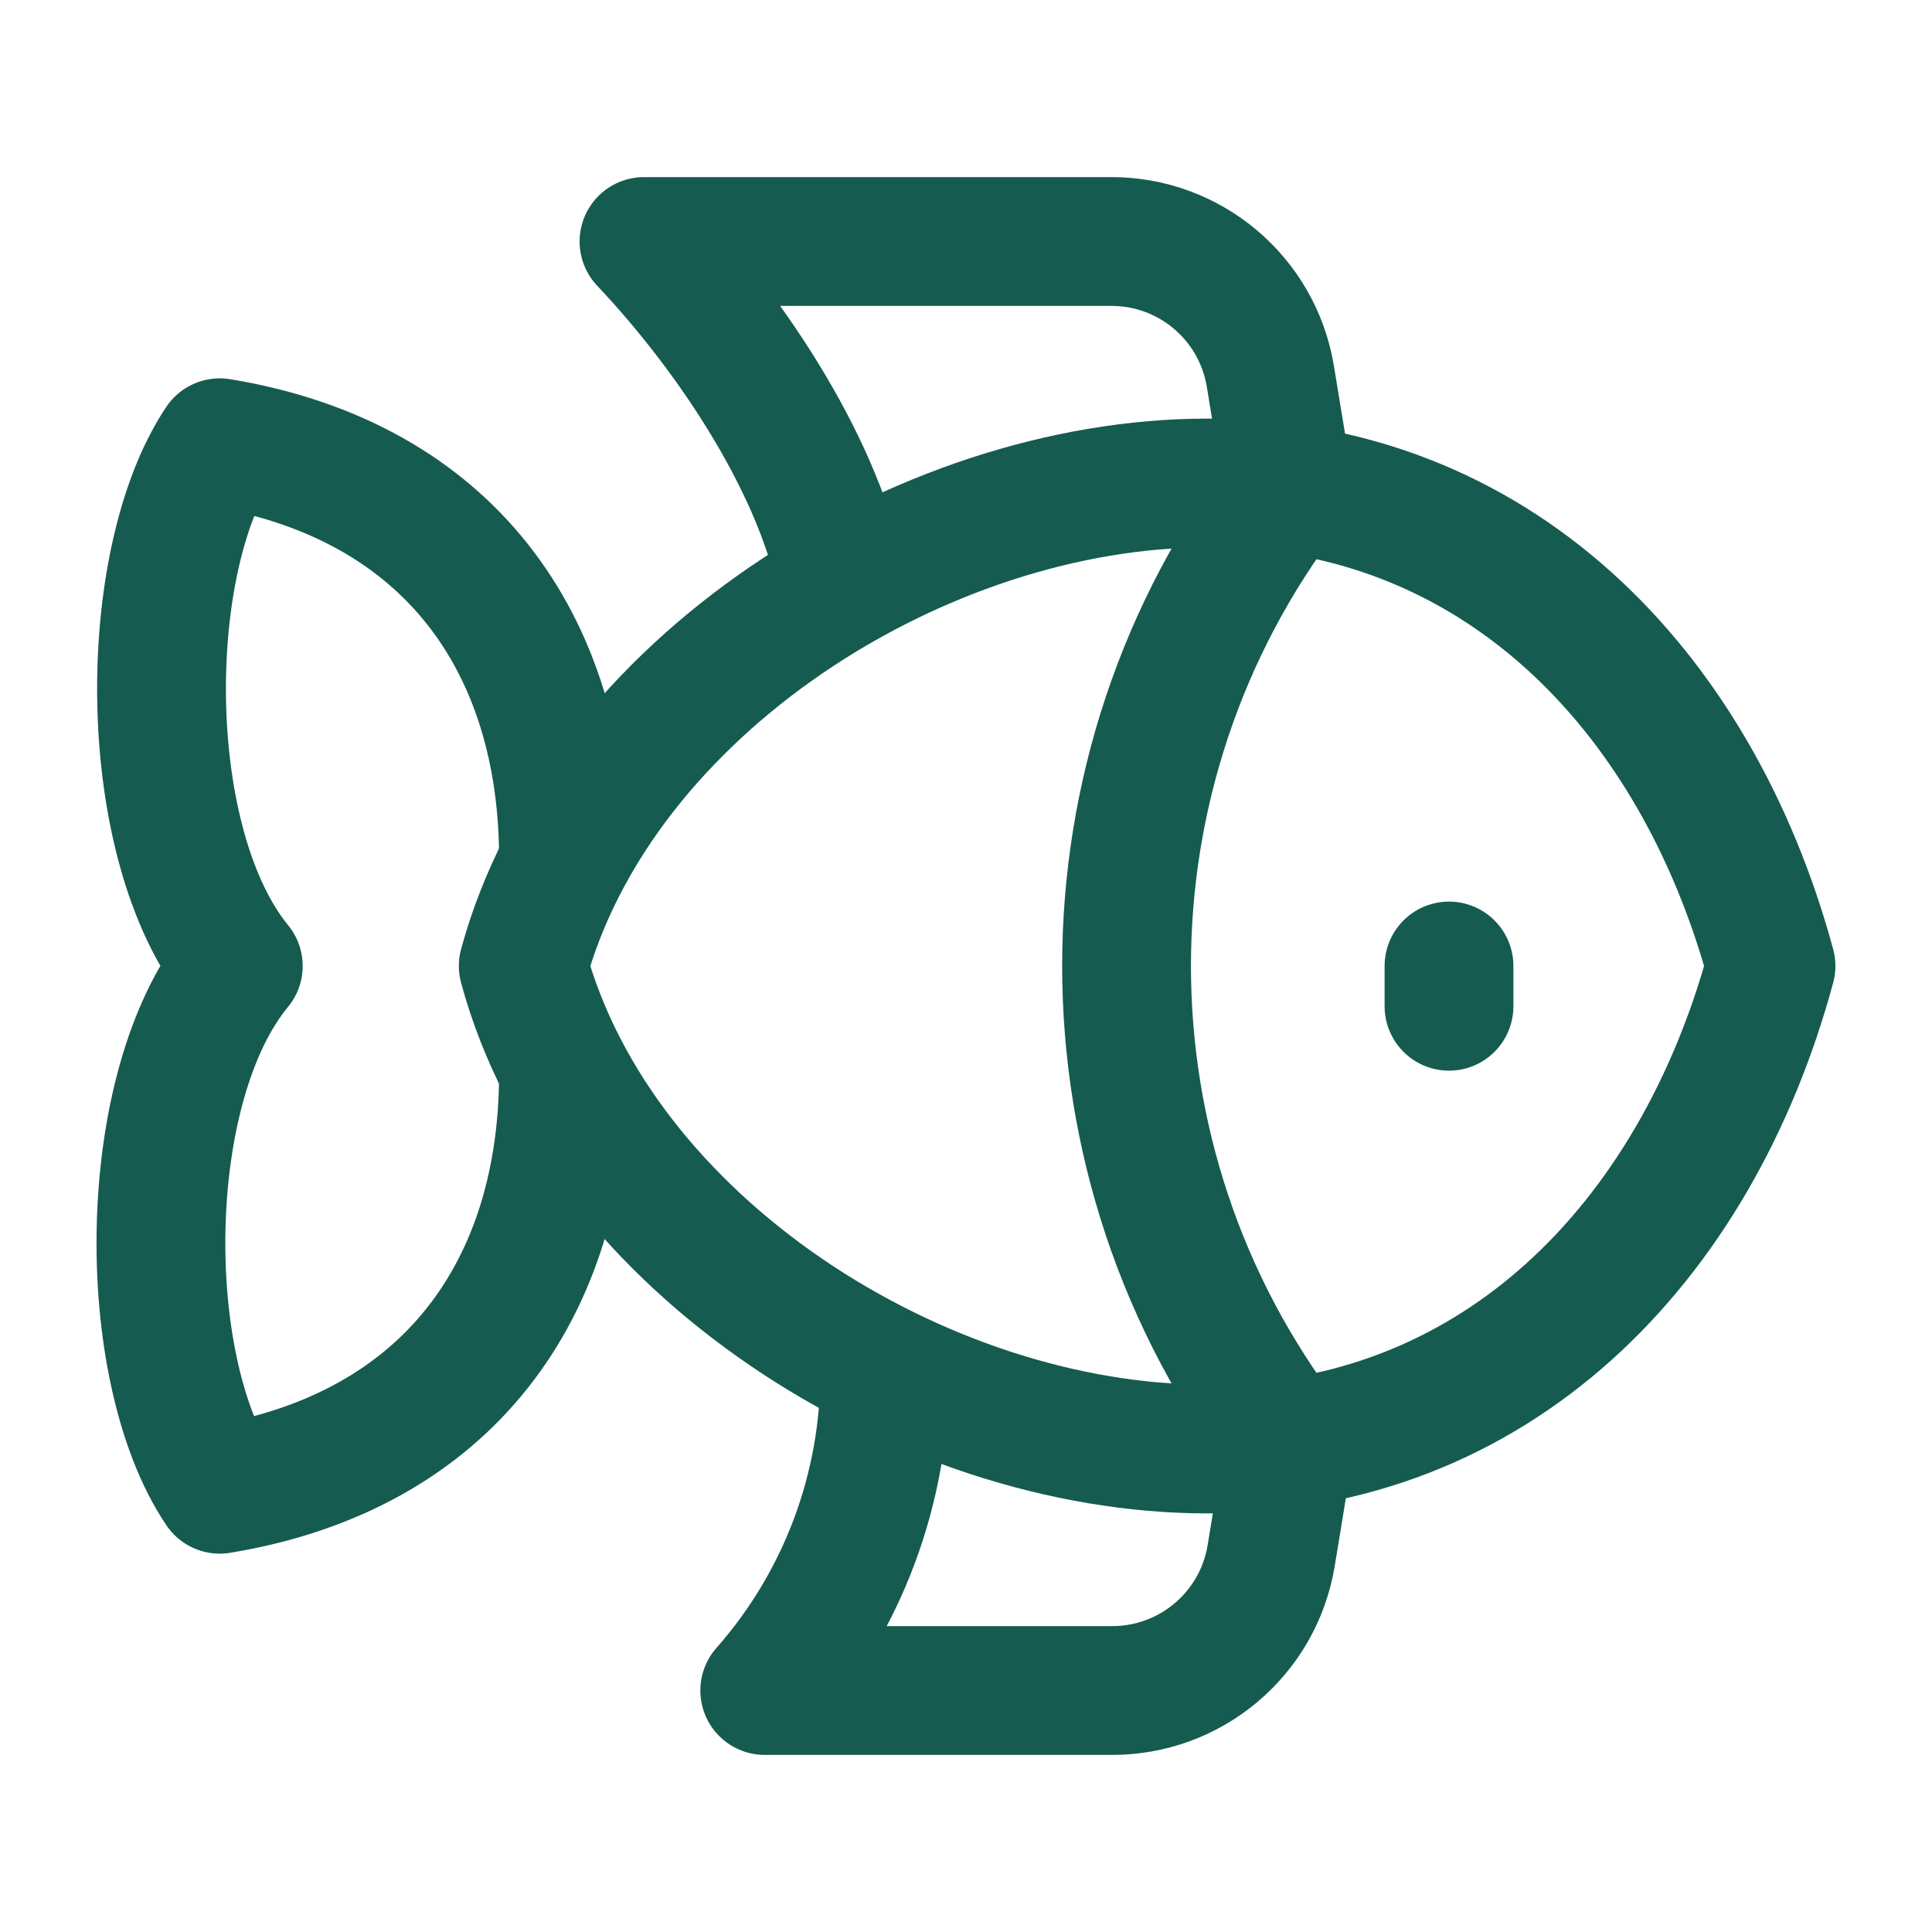
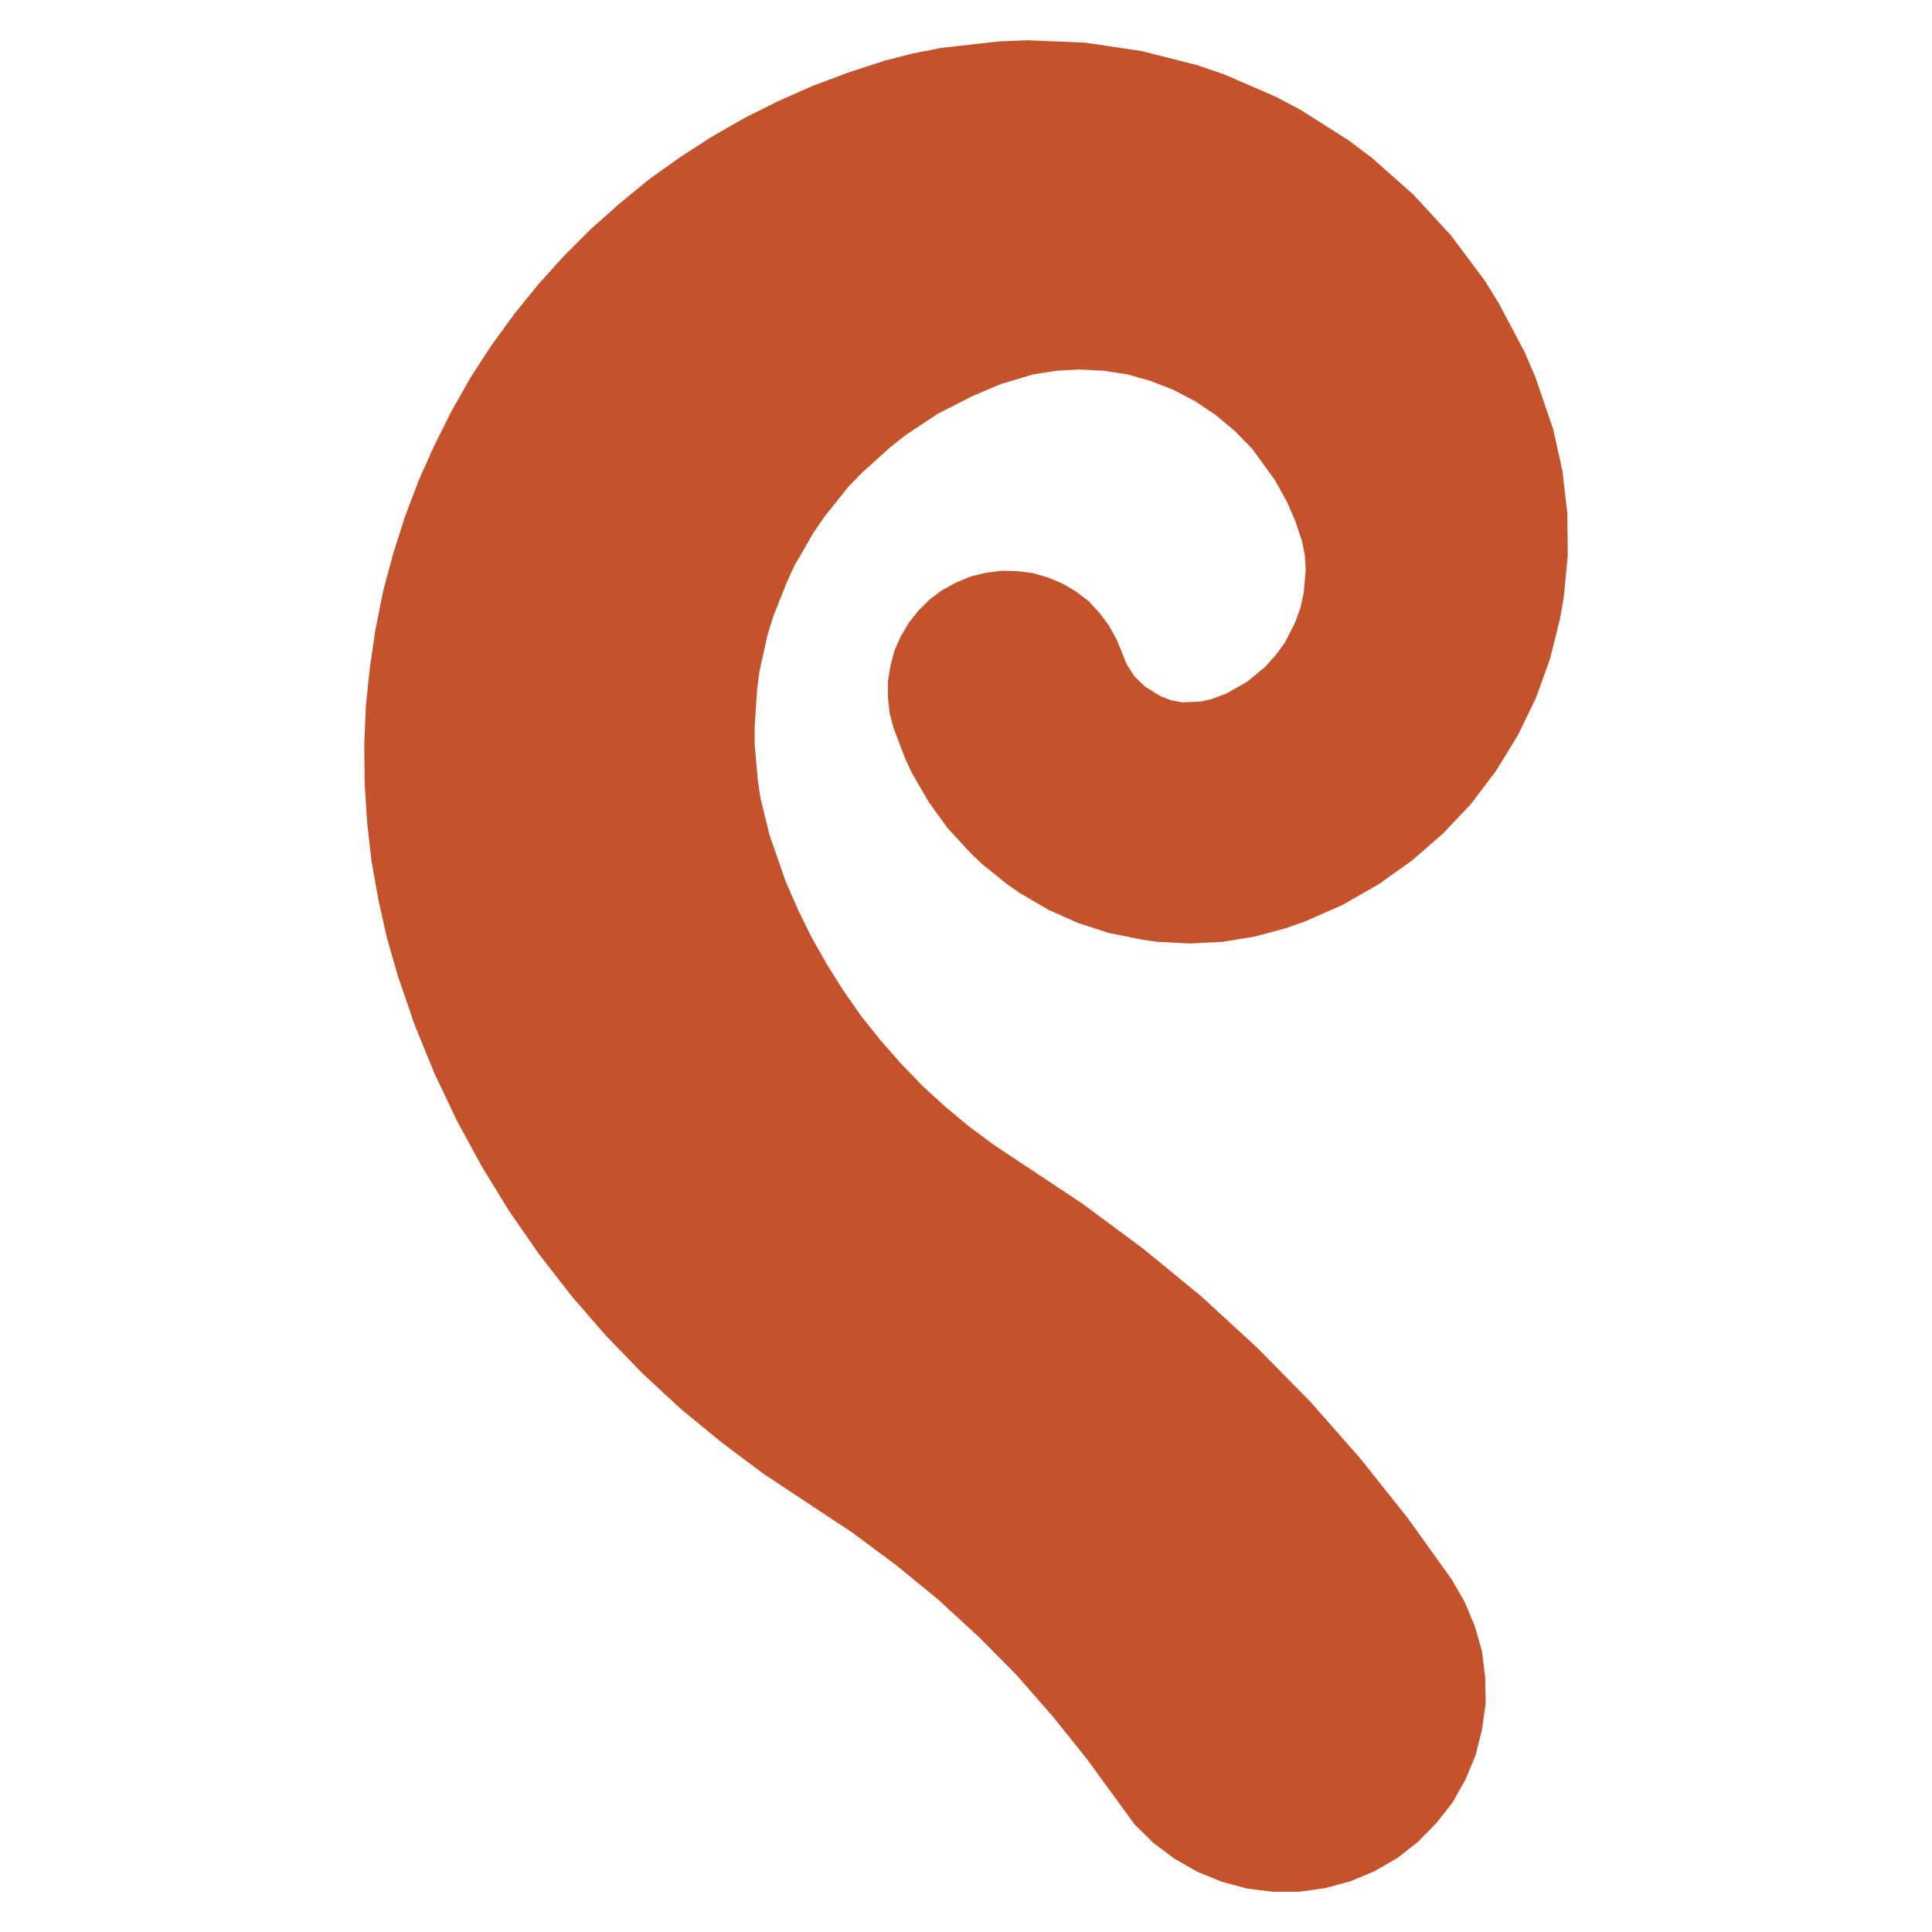
- <svg xmlns="http://www.w3.org/2000/svg" viewBox="0 0 24 24" fill="none" stroke="#155b50" stroke-width="1.6" stroke-linecap="round" stroke-linejoin="round">
-   <path d="M6.5 12c.94-3.46 4.94-6 8.5-6 3.56 0 6.06 2.54 7 6-.94 3.47-3.44 6-7 6s-7.56-2.53-8.5-6Z" />
-   <path d="M18 12v.5M16 17.93a9.77 9.77 0 0 1 0-11.86M7 10.67C7 8 5.58 5.97 2.73 5.5c-1 1.5-1 5 .23 6.5-1.24 1.5-1.24 5-.23 6.5C5.58 18.03 7 16 7 13.33M10.46 7.26C10.2 5.88 9.17 4.24 8 3h5.8a2 2 0 0 1 1.98 1.67l.23 1.4m.01 11.86-.23 1.4A2 2 0 0 1 13.8 21H9.5a5.96 5.96 0 0 0 1.49-3.98" />
+ <svg xmlns="http://www.w3.org/2000/svg" viewBox="0 0 48 48">
+   <style>path{fill:#c4532b}@media (prefers-color-scheme:dark){path{fill:#f08a5d}}</style>
+   <path d="M22.2 18.09L22.49 18.85L22.66 19.21L23.07 19.92L23.54 20.57L24.09 21.17L24.38 21.45L25.01 21.96L25.34 22.19L26.04 22.6L26.78 22.93L27.55 23.18L28.35 23.34L28.75 23.4L29.56 23.44L30.37 23.4L31.17 23.27L31.95 23.06L32.43 22.89L33.36 22.48L34.25 21.97L35.08 21.38L35.85 20.71L36.55 19.97L37.17 19.15L37.71 18.27L38.16 17.34L38.51 16.37L38.76 15.36L38.85 14.85L38.95 13.81L38.94 12.76L38.82 11.71L38.59 10.67L38.15 9.38L37.88 8.75L37.24 7.54L36.88 6.96L36.05 5.85L35.11 4.83L34.07 3.91L33.51 3.49L32.33 2.74L31.71 2.41L30.42 1.85L29.75 1.62L28.37 1.27L26.96 1.06L25.53 1L24.81 1.03L23.38 1.19L22.67 1.33L21.97 1.51L21.08 1.8L20.2 2.13L19.34 2.51L18.5 2.93L17.68 3.4L16.89 3.91L16.12 4.46L15.39 5.06L14.68 5.69L14.01 6.36L13.37 7.07L12.77 7.81L12.21 8.58L11.69 9.38L11.22 10.21L10.79 11.07L10.4 11.94L10.06 12.84L9.77 13.75L9.52 14.68L9.33 15.63L9.19 16.58L9.09 17.54L9.05 18.5L9.06 19.47L9.12 20.43L9.23 21.39L9.4 22.35L9.61 23.29L9.88 24.23L10.3 25.46L10.79 26.66L11.35 27.84L11.97 28.98L12.65 30.09L13.4 31.17L14.2 32.2L15.05 33.18L15.96 34.12L16.91 35L17.92 35.83L18.96 36.61L21.18 38.08L22.27 38.89L23.32 39.75L24.32 40.67L25.27 41.63L26.16 42.65L27.01 43.71L28.19 45.33L28.66 45.79L29.18 46.18L29.74 46.5L30.35 46.75L30.98 46.92L31.62 47L32.28 47L32.92 46.91L33.55 46.74L34.15 46.49L34.72 46.16L35.23 45.76L35.69 45.29L36.09 44.78L36.41 44.21L36.66 43.61L36.82 42.97L36.91 42.33L36.9 41.68L36.82 41.03L36.64 40.4L36.39 39.8L36.06 39.23L34.97 37.71L33.8 36.24L32.56 34.83L31.24 33.49L29.86 32.22L28.41 31.03L26.9 29.91L24.7 28.45L24.08 27.99L23.49 27.5L22.92 26.98L22.39 26.43L21.88 25.85L21.4 25.25L20.96 24.62L20.55 23.97L20.17 23.3L19.83 22.61L19.52 21.9L19.12 20.75L18.9 19.86L18.83 19.41L18.75 18.5L18.75 18.04L18.81 17.13L18.87 16.67L19.07 15.77L19.21 15.32L19.55 14.46L19.75 14.03L20.22 13.22L20.49 12.83L21.08 12.09L21.41 11.75L22.12 11.11L22.5 10.81L23.3 10.28L24.16 9.84L24.87 9.54L25.68 9.3L26.25 9.21L26.83 9.18L27.41 9.21L28 9.3L28.57 9.46L29.14 9.68L29.68 9.96L30.19 10.3L30.67 10.7L31.11 11.15L31.67 11.92L31.98 12.48L32.18 12.94L32.35 13.45L32.42 13.81L32.44 14.17L32.39 14.73L32.31 15.1L32.18 15.46L31.92 15.97L31.69 16.28L31.43 16.57L30.98 16.94L30.47 17.23L30.1 17.37L29.83 17.43L29.37 17.45L29.1 17.4L28.84 17.3L28.45 17.06L28.19 16.81L27.99 16.5L27.74 15.88L27.55 15.54L27.32 15.23L27.05 14.94L26.74 14.7L26.4 14.5L26.04 14.35L25.67 14.24L25.28 14.19L24.89 14.18L24.5 14.23L24.12 14.32L23.76 14.47L23.41 14.66L23.1 14.89L22.82 15.17L22.58 15.47L22.38 15.81L22.22 16.17L22.12 16.55L22.06 16.93L22.06 17.32L22.1 17.71Z" />
</svg>
